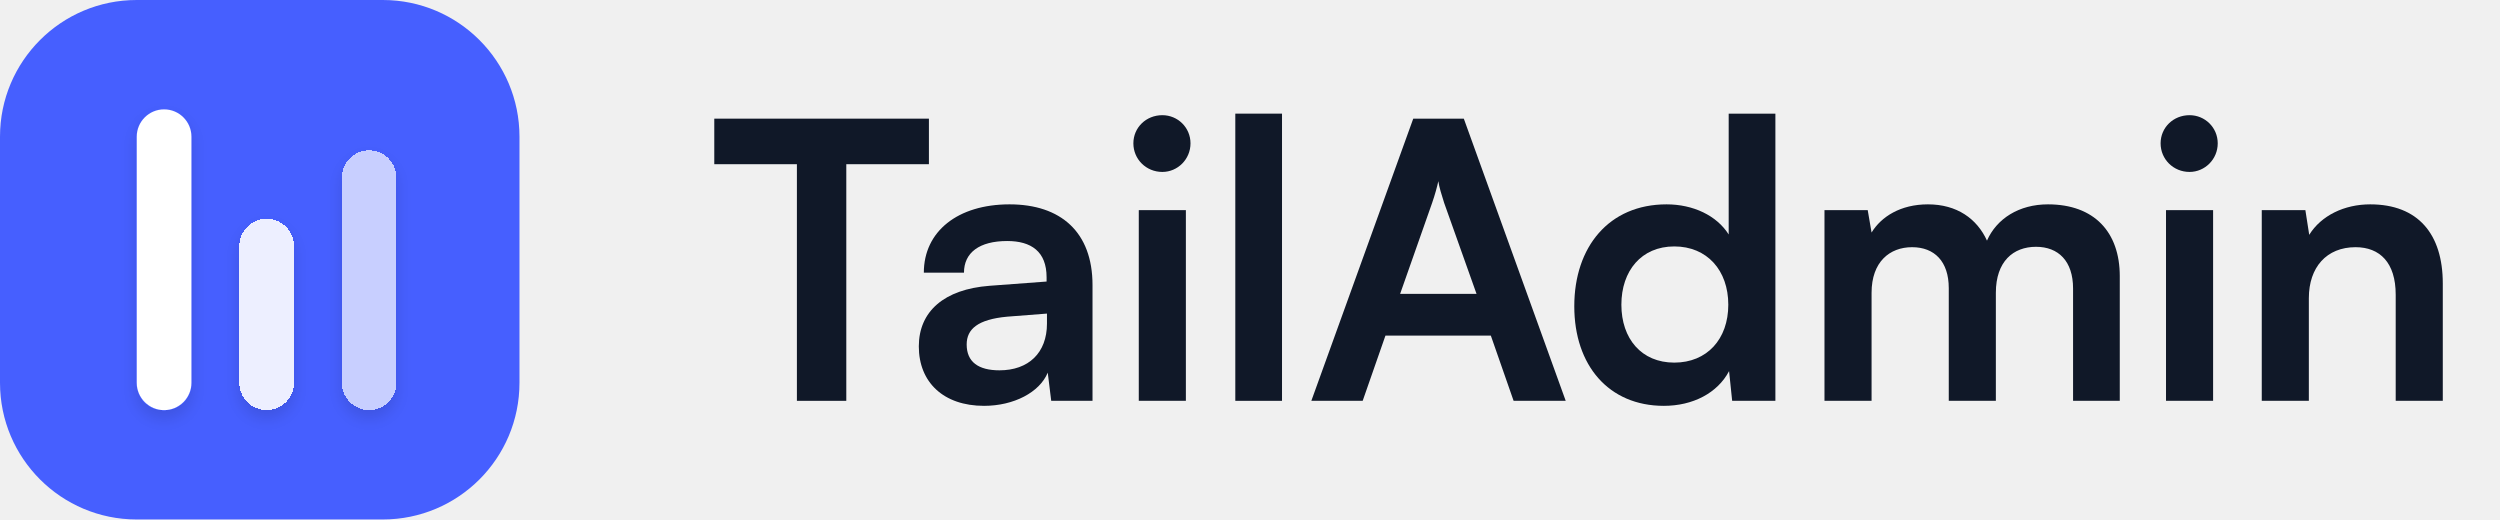
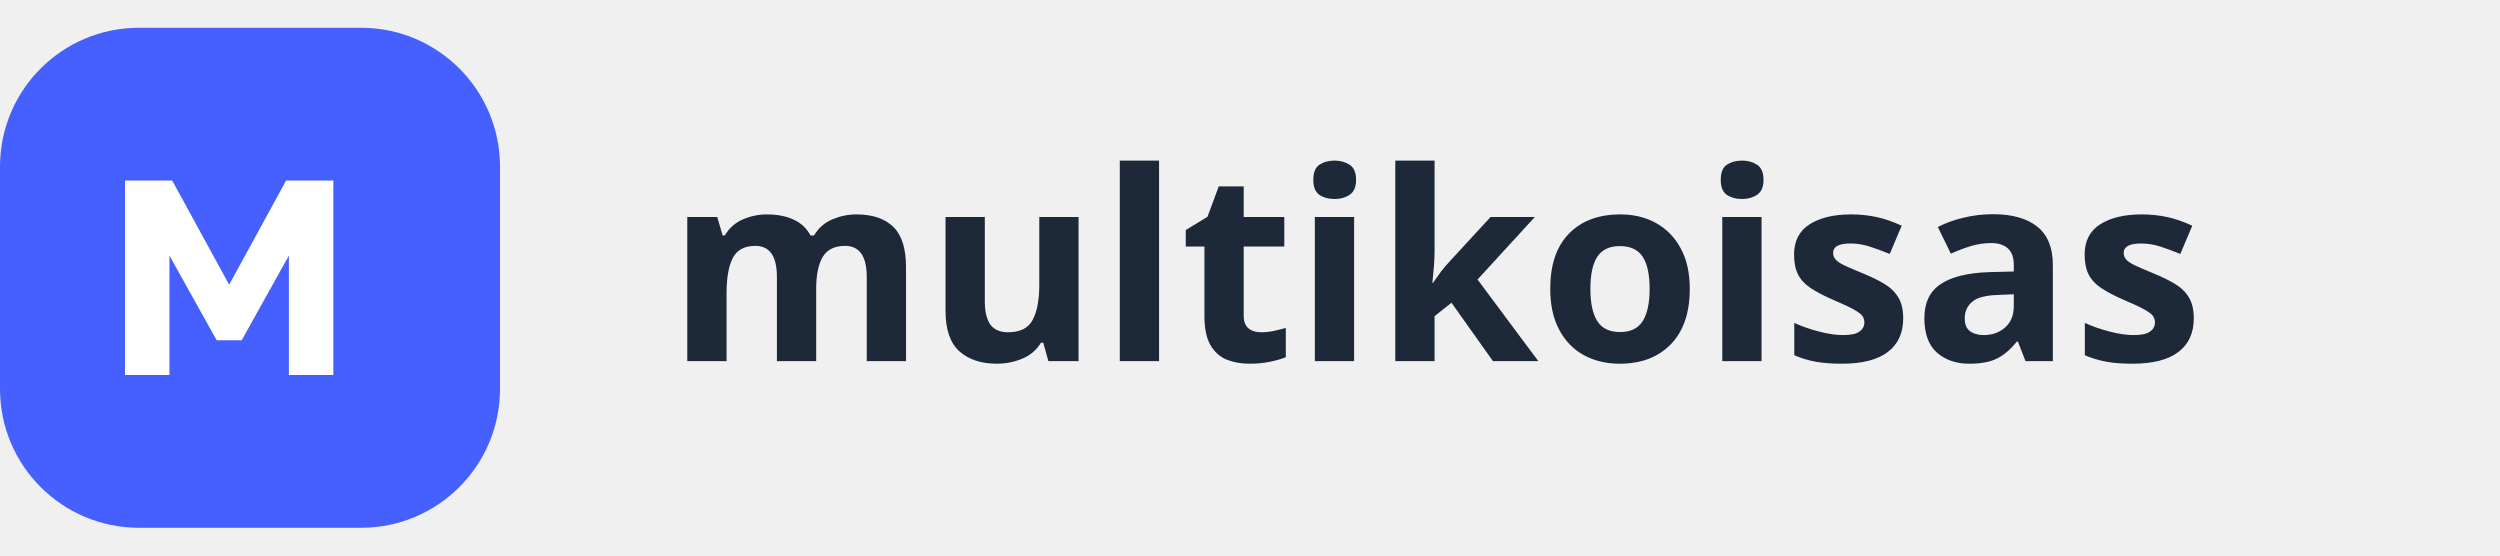
- <svg xmlns="http://www.w3.org/2000/svg" width="154" height="32" viewBox="0 0 154 32" fill="none">
-   <path d="M0 8.421C0 3.77 3.77 0 8.421 0H23.579C28.23 0 32 3.77 32 8.421V23.579C32 28.23 28.23 32 23.579 32H8.421C3.77 32 0 28.23 0 23.579V8.421Z" fill="#465FFF" />
-   <g filter="url(#filter0_d_1624_24907)">
-     <path d="M8.424 8.422C8.424 7.491 9.178 6.737 10.108 6.737V6.737C11.038 6.737 11.792 7.491 11.792 8.422V23.579C11.792 24.51 11.038 25.264 10.108 25.264V25.264C9.178 25.264 8.424 24.51 8.424 23.579V8.422Z" fill="white" />
-   </g>
-   <g filter="url(#filter1_d_1624_24907)">
-     <path d="M14.742 15.157C14.742 14.227 15.496 13.473 16.426 13.473V13.473C17.357 13.473 18.111 14.227 18.111 15.157V23.578C18.111 24.508 17.357 25.262 16.426 25.262V25.262C15.496 25.262 14.742 24.508 14.742 23.578V15.157Z" fill="white" fill-opacity="0.9" shape-rendering="crispEdges" />
-   </g>
-   <g filter="url(#filter2_d_1624_24907)">
-     <path d="M21.055 10.946C21.055 10.016 21.809 9.262 22.739 9.262V9.262C23.669 9.262 24.423 10.016 24.423 10.946V23.578C24.423 24.508 23.669 25.262 22.739 25.262V25.262C21.809 25.262 21.055 24.508 21.055 23.578V10.946Z" fill="white" fill-opacity="0.7" shape-rendering="crispEdges" />
-   </g>
-   <path d="M44 10.115H49.089V24.691H52.132V10.115H57.221V7.309H44V10.115Z" fill="#101828" />
-   <path d="M60.617 25C62.448 25 64.042 24.168 64.541 22.955L64.755 24.691H67.299V17.558C67.299 14.3 65.349 12.588 62.187 12.588C59.001 12.588 56.908 14.252 56.908 16.797H59.381C59.381 15.56 60.332 14.847 62.044 14.847C63.519 14.847 64.47 15.489 64.47 17.082V17.343L60.95 17.605C58.168 17.819 56.599 19.174 56.599 21.338C56.599 23.549 58.121 25 60.617 25ZM61.569 22.812C60.261 22.812 59.547 22.289 59.547 21.219C59.547 20.268 60.237 19.674 62.044 19.507L64.493 19.317V19.935C64.493 21.742 63.352 22.812 61.569 22.812Z" fill="#101828" />
-   <path d="M71.6 10.591C72.551 10.591 73.335 9.806 73.335 8.831C73.335 7.856 72.551 7.095 71.6 7.095C70.601 7.095 69.816 7.856 69.816 8.831C69.816 9.806 70.601 10.591 71.6 10.591ZM70.149 24.691H73.05V12.944H70.149V24.691Z" fill="#101828" />
-   <path d="M78.972 24.691V7H76.095V24.691H78.972Z" fill="#101828" />
-   <path d="M83.941 24.691L85.344 20.672H91.835L93.238 24.691H96.448L90.171 7.309H87.056L80.778 24.691H83.941ZM88.221 12.493C88.387 12.017 88.53 11.494 88.601 11.161C88.649 11.518 88.815 12.041 88.958 12.493L90.955 18.104H86.247L88.221 12.493Z" fill="#101828" />
-   <path d="M102.493 25C104.276 25 105.798 24.215 106.511 22.86L106.701 24.691H109.364V7H106.487V14.443C105.75 13.277 104.3 12.588 102.659 12.588C99.116 12.588 96.976 15.203 96.976 18.865C96.976 22.503 99.092 25 102.493 25ZM103.135 22.337C101.113 22.337 99.877 20.863 99.877 18.77C99.877 16.678 101.113 15.18 103.135 15.18C105.156 15.18 106.463 16.654 106.463 18.77C106.463 20.886 105.156 22.337 103.135 22.337Z" fill="#101828" />
-   <path d="M115.289 24.691V18.033C115.289 16.131 116.406 15.227 117.785 15.227C119.164 15.227 120.044 16.107 120.044 17.748V24.691H122.945V18.033C122.945 16.107 124.015 15.203 125.418 15.203C126.797 15.203 127.701 16.083 127.701 17.771V24.691H130.578V17.011C130.578 14.3 129.008 12.588 126.155 12.588C124.372 12.588 122.993 13.468 122.398 14.823C121.78 13.468 120.543 12.588 118.76 12.588C117.072 12.588 115.883 13.349 115.289 14.324L115.051 12.944H112.388V24.691H115.289Z" fill="#101828" />
-   <path d="M134.876 10.591C135.827 10.591 136.612 9.806 136.612 8.831C136.612 7.856 135.827 7.095 134.876 7.095C133.877 7.095 133.093 7.856 133.093 8.831C133.093 9.806 133.877 10.591 134.876 10.591ZM133.426 24.691H136.327V12.944H133.426V24.691Z" fill="#101828" />
-   <path d="M142.225 24.691V18.366C142.225 16.464 143.318 15.227 145.102 15.227C146.6 15.227 147.575 16.178 147.575 18.152V24.691H150.476V17.462C150.476 14.419 148.954 12.588 146.005 12.588C144.412 12.588 142.985 13.277 142.248 14.466L142.011 12.944H139.324V24.691H142.225Z" fill="#101828" />
-   <defs>
-     <filter id="filter0_d_1624_24907" x="7.424" y="6.237" width="5.368" height="20.526" filterUnits="userSpaceOnUse" color-interpolation-filters="sRGB">
-       <feFlood flood-opacity="0" result="BackgroundImageFix" />
-       <feColorMatrix in="SourceAlpha" type="matrix" values="0 0 0 0 0 0 0 0 0 0 0 0 0 0 0 0 0 0 127 0" result="hardAlpha" />
-       <feOffset dy="0.5" />
-       <feGaussianBlur stdDeviation="0.5" />
-       <feComposite in2="hardAlpha" operator="out" />
-       <feColorMatrix type="matrix" values="0 0 0 0 0 0 0 0 0 0 0 0 0 0 0 0 0 0 0.12 0" />
-       <feBlend mode="normal" in2="BackgroundImageFix" result="effect1_dropShadow_1624_24907" />
-       <feBlend mode="normal" in="SourceGraphic" in2="effect1_dropShadow_1624_24907" result="shape" />
-     </filter>
-     <filter id="filter1_d_1624_24907" x="13.742" y="12.973" width="5.368" height="13.79" filterUnits="userSpaceOnUse" color-interpolation-filters="sRGB">
-       <feFlood flood-opacity="0" result="BackgroundImageFix" />
-       <feColorMatrix in="SourceAlpha" type="matrix" values="0 0 0 0 0 0 0 0 0 0 0 0 0 0 0 0 0 0 127 0" result="hardAlpha" />
-       <feOffset dy="0.5" />
-       <feGaussianBlur stdDeviation="0.5" />
-       <feComposite in2="hardAlpha" operator="out" />
-       <feColorMatrix type="matrix" values="0 0 0 0 0 0 0 0 0 0 0 0 0 0 0 0 0 0 0.12 0" />
-       <feBlend mode="normal" in2="BackgroundImageFix" result="effect1_dropShadow_1624_24907" />
-       <feBlend mode="normal" in="SourceGraphic" in2="effect1_dropShadow_1624_24907" result="shape" />
-     </filter>
-     <filter id="filter2_d_1624_24907" x="20.055" y="8.762" width="5.368" height="18" filterUnits="userSpaceOnUse" color-interpolation-filters="sRGB">
-       <feFlood flood-opacity="0" result="BackgroundImageFix" />
-       <feColorMatrix in="SourceAlpha" type="matrix" values="0 0 0 0 0 0 0 0 0 0 0 0 0 0 0 0 0 0 127 0" result="hardAlpha" />
-       <feOffset dy="0.5" />
-       <feGaussianBlur stdDeviation="0.5" />
-       <feComposite in2="hardAlpha" operator="out" />
-       <feColorMatrix type="matrix" values="0 0 0 0 0 0 0 0 0 0 0 0 0 0 0 0 0 0 0.12 0" />
-       <feBlend mode="normal" in2="BackgroundImageFix" result="effect1_dropShadow_1624_24907" />
-       <feBlend mode="normal" in="SourceGraphic" in2="effect1_dropShadow_1624_24907" result="shape" />
-     </filter>
-   </defs>
+ <svg xmlns="http://www.w3.org/2000/svg" width="180" height="40" viewBox="0 0 180 40" fill="none">
+   <rect width="36" height="36" x="0" y="2" rx="10" fill="#465FFF" />
+   <path d="M9 27V13h3.4l4.1 7.5 4.1-7.5H24v14h-3.2v-8.6l-3.4 6.1h-1.8l-3.4-6.1V27H9Z" fill="#FFFFFF" />
+   <text x="48" y="26" font-family="Outfit, ui-sans-serif, system-ui, sans-serif" font-size="19" font-weight="600" fill="#1D2939">multikoisas</text>
</svg>
